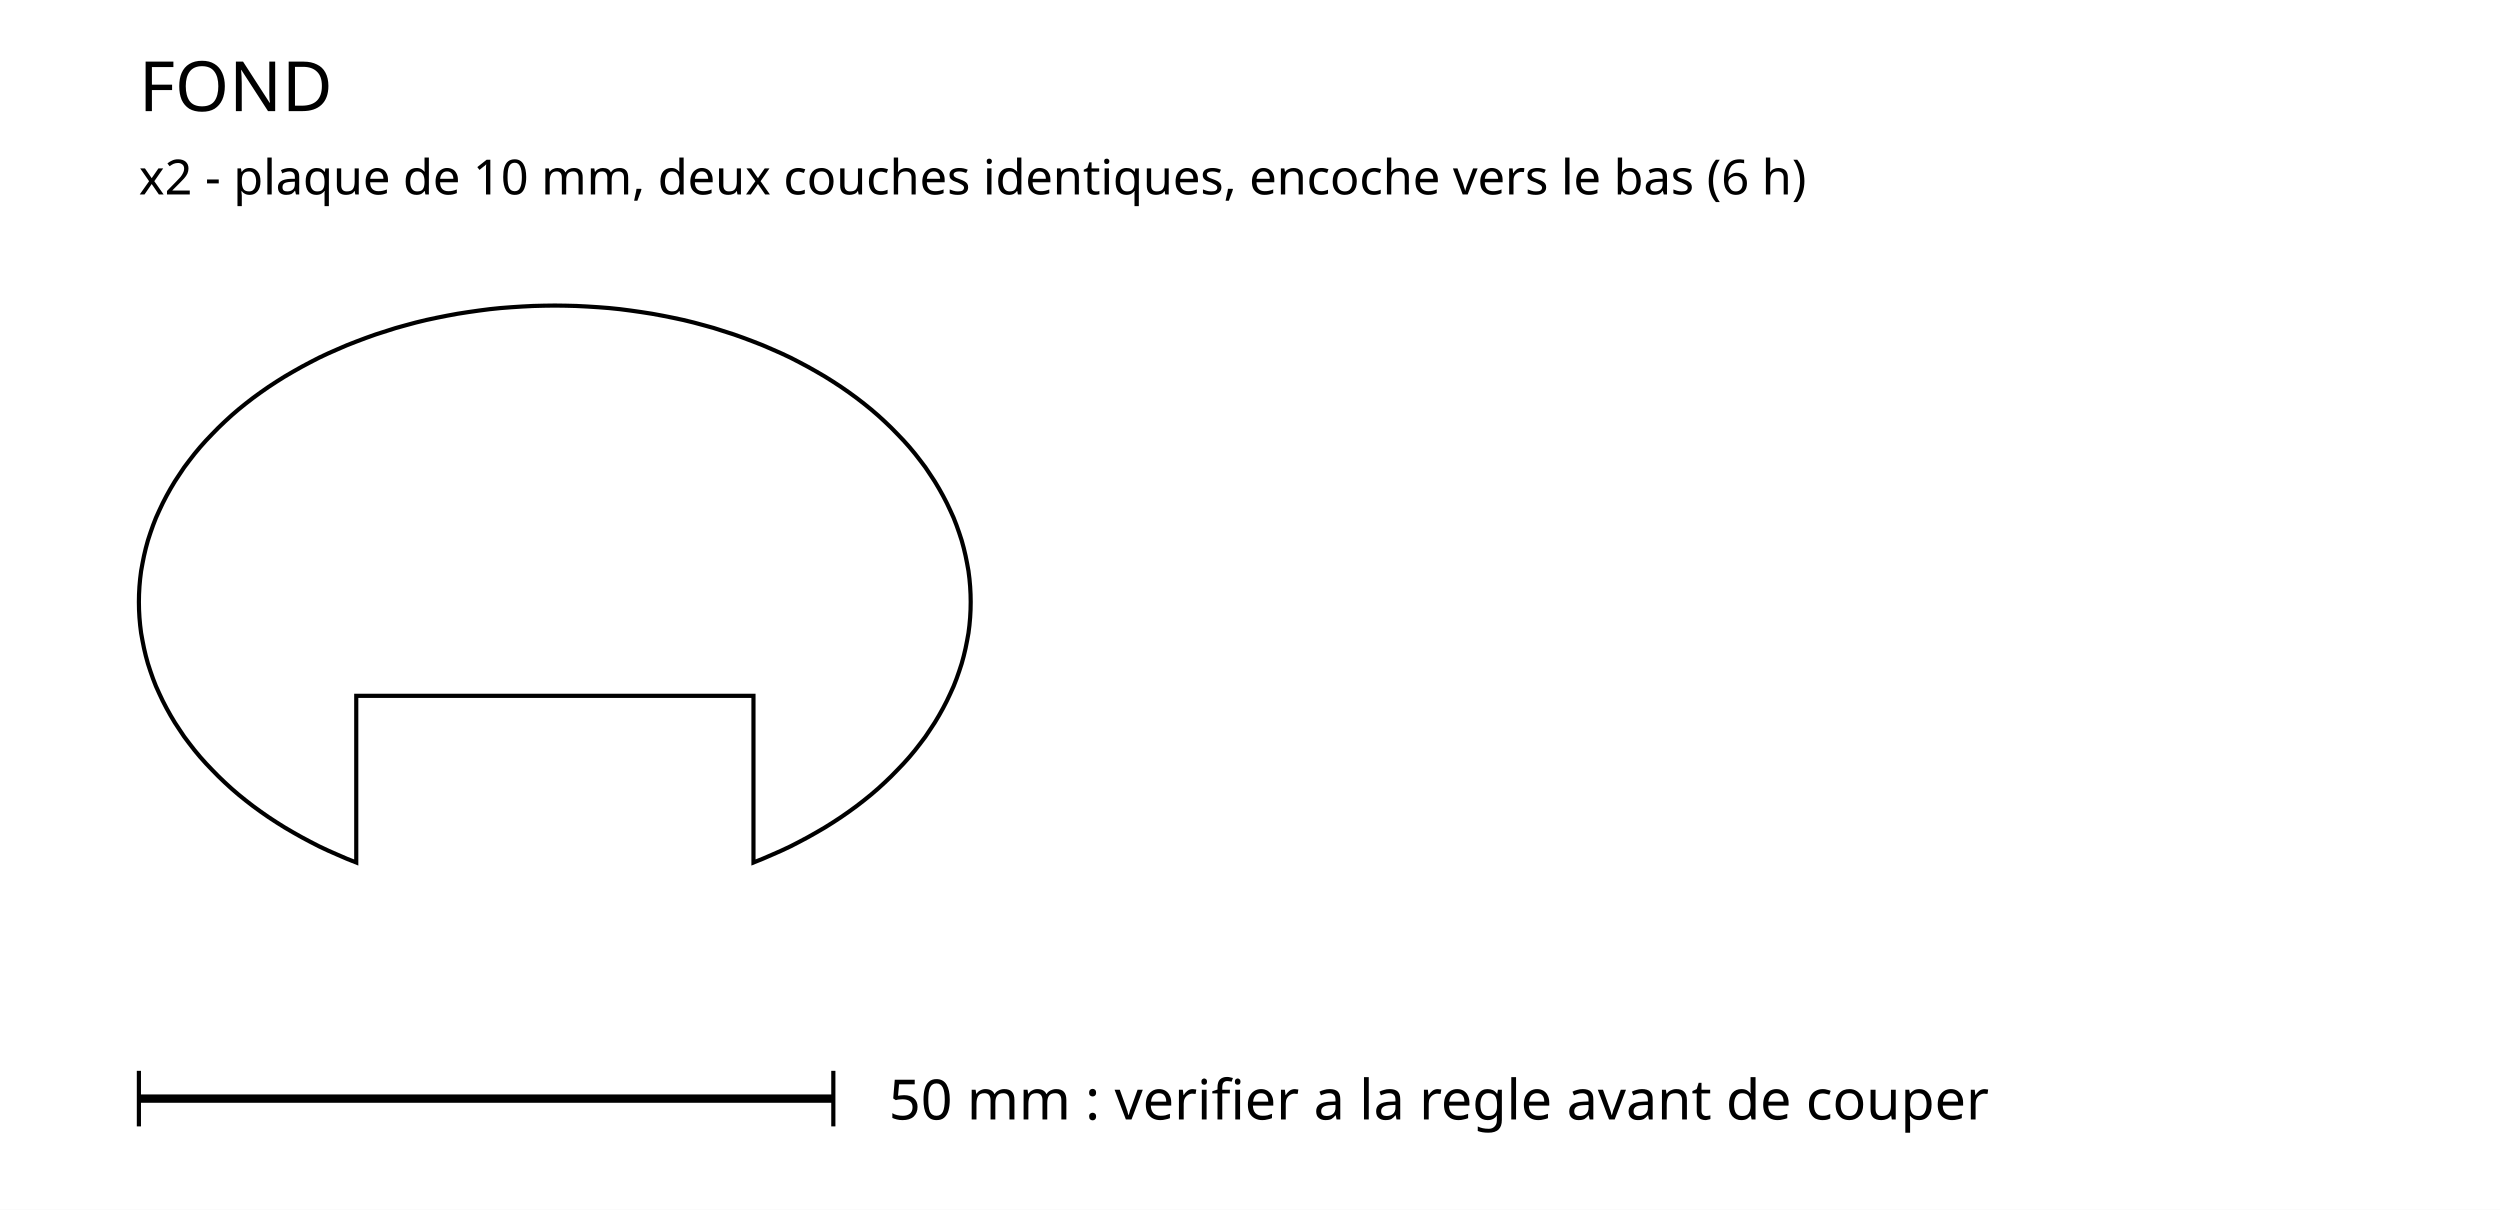
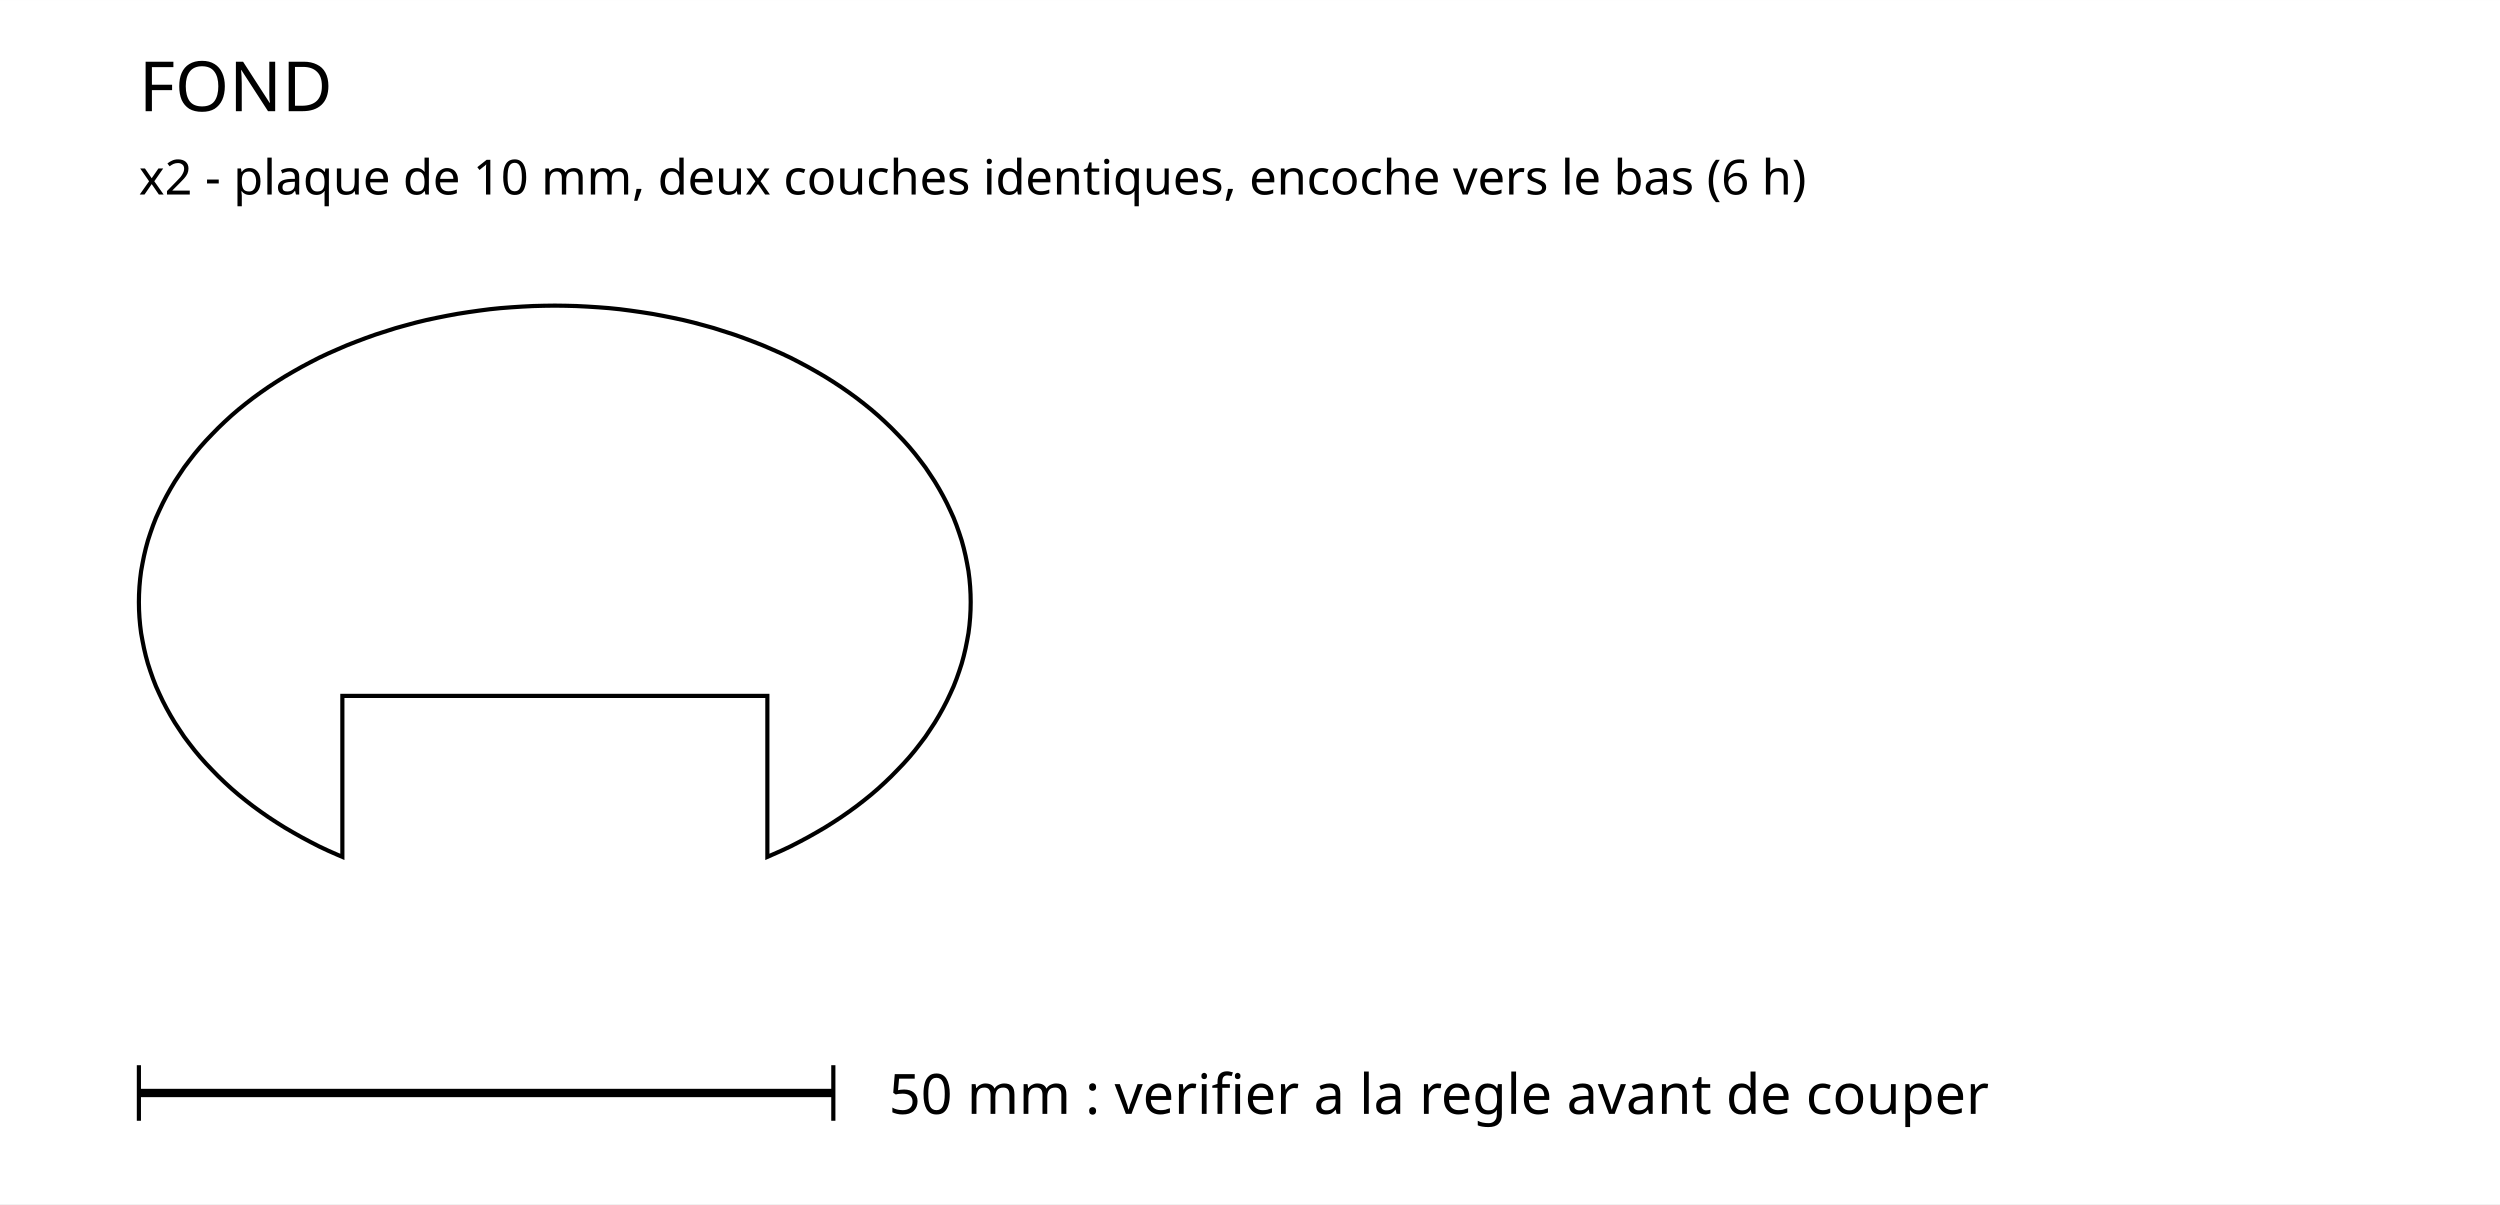
- <svg xmlns="http://www.w3.org/2000/svg" width="180.0mm" height="87.1mm" viewBox="0 0 180.00 87.10">
-   <rect width="180.00" height="87.10" fill="white" />
-   <path d="M 69.89,43.34 L 69.88,42.79 L 69.85,42.23 L 69.80,41.67 L 69.73,41.11 L 69.63,40.56 L 69.52,40.01 L 69.39,39.46 L 69.24,38.91 L 69.06,38.36 L 68.87,37.82 L 68.66,37.28 L 68.42,36.75 L 68.17,36.22 L 67.90,35.70 L 67.61,35.18 L 67.30,34.66 L 66.97,34.16 L 66.63,33.65 L 66.26,33.16 L 65.88,32.67 L 65.48,32.19 L 65.06,31.72 L 64.62,31.26 L 64.17,30.80 L 63.70,30.35 L 63.22,29.91 L 62.72,29.48 L 62.20,29.06 L 61.67,28.65 L 61.12,28.25 L 60.56,27.86 L 59.98,27.48 L 59.39,27.11 L 58.79,26.76 L 58.17,26.41 L 57.55,26.08 L 56.91,25.75 L 56.25,25.44 L 55.59,25.15 L 54.92,24.86 L 54.23,24.59 L 53.54,24.33 L 52.84,24.08 L 52.12,23.85 L 51.40,23.62 L 50.68,23.42 L 49.94,23.22 L 49.20,23.04 L 48.45,22.88 L 47.70,22.73 L 46.94,22.59 L 46.17,22.47 L 45.40,22.36 L 44.63,22.26 L 43.85,22.18 L 43.08,22.12 L 42.29,22.07 L 41.51,22.03 L 40.73,22.01 L 39.95,22.00 L 39.16,22.01 L 38.38,22.03 L 37.60,22.07 L 36.82,22.12 L 36.04,22.18 L 35.26,22.26 L 34.49,22.36 L 33.72,22.47 L 32.95,22.59 L 32.19,22.73 L 31.44,22.88 L 30.69,23.04 L 29.95,23.22 L 29.21,23.42 L 28.49,23.62 L 27.77,23.85 L 27.05,24.08 L 26.35,24.33 L 25.66,24.59 L 24.97,24.86 L 24.30,25.15 L 23.64,25.44 L 22.98,25.75 L 22.34,26.08 L 21.72,26.41 L 21.10,26.76 L 20.50,27.11 L 19.91,27.48 L 19.33,27.86 L 18.77,28.25 L 18.22,28.65 L 17.69,29.06 L 17.17,29.48 L 16.67,29.91 L 16.19,30.35 L 15.72,30.80 L 15.27,31.26 L 14.83,31.72 L 14.41,32.19 L 14.01,32.67 L 13.63,33.16 L 13.26,33.65 L 12.92,34.16 L 12.59,34.66 L 12.28,35.18 L 11.99,35.70 L 11.72,36.22 L 11.47,36.75 L 11.23,37.28 L 11.02,37.82 L 10.83,38.36 L 10.65,38.91 L 10.50,39.46 L 10.37,40.01 L 10.26,40.56 L 10.16,41.11 L 10.09,41.67 L 10.04,42.23 L 10.01,42.79 L 10.00,43.34 L 10.01,43.90 L 10.04,44.46 L 10.09,45.02 L 10.16,45.58 L 10.26,46.13 L 10.37,46.68 L 10.50,47.23 L 10.65,47.78 L 10.83,48.33 L 11.02,48.87 L 11.23,49.41 L 11.47,49.94 L 11.72,50.47 L 11.99,50.99 L 12.28,51.51 L 12.59,52.03 L 12.92,52.53 L 13.26,53.04 L 13.63,53.53 L 14.01,54.02 L 14.41,54.50 L 14.83,54.97 L 15.27,55.43 L 15.72,55.89 L 16.19,56.34 L 16.67,56.78 L 17.17,57.21 L 17.69,57.63 L 18.22,58.04 L 18.77,58.44 L 19.33,58.83 L 19.91,59.21 L 20.50,59.58 L 21.10,59.93 L 21.72,60.28 L 22.34,60.61 L 22.98,60.94 L 23.64,61.25 L 24.30,61.54 L 24.97,61.83 L 25.65,62.10 L 25.65,50.10 L 54.25,50.10 L 54.25,62.10 L 54.92,61.83 L 55.59,61.54 L 56.25,61.25 L 56.91,60.94 L 57.55,60.61 L 58.17,60.28 L 58.79,59.93 L 59.39,59.58 L 59.98,59.21 L 60.56,58.83 L 61.12,58.44 L 61.67,58.04 L 62.20,57.63 L 62.72,57.21 L 63.22,56.78 L 63.70,56.34 L 64.17,55.89 L 64.62,55.43 L 65.06,54.97 L 65.48,54.50 L 65.88,54.02 L 66.26,53.53 L 66.63,53.04 L 66.97,52.53 L 67.30,52.03 L 67.61,51.51 L 67.90,50.99 L 68.17,50.47 L 68.42,49.94 L 68.66,49.41 L 68.87,48.87 L 69.06,48.33 L 69.24,47.78 L 69.39,47.23 L 69.52,46.68 L 69.63,46.13 L 69.73,45.58 L 69.80,45.02 L 69.85,44.46 L 69.88,43.90 Z" fill="none" stroke="black" stroke-width="0.3" />
-   <line x1="10" y1="79.10" x2="60" y2="79.10" stroke="black" stroke-width="0.6" />
-   <line x1="10" y1="77.10" x2="10" y2="81.10" stroke="black" stroke-width="0.3" />
-   <line x1="60" y1="77.10" x2="60" y2="81.10" stroke="black" stroke-width="0.3" />
-   <text x="64" y="80.60" font-size="4" font-family="sans-serif">50 mm : verifier a la regle avant de couper</text>
+ <svg xmlns="http://www.w3.org/2000/svg" width="180.0mm" height="86.7mm" viewBox="0 0 180.00 86.69">
+   <rect width="180.00" height="86.69" fill="white" />
+   <path d="M 69.89,43.34 L 69.88,42.79 L 69.85,42.23 L 69.80,41.67 L 69.73,41.11 L 69.63,40.56 L 69.52,40.01 L 69.39,39.46 L 69.24,38.91 L 69.06,38.36 L 68.87,37.82 L 68.66,37.28 L 68.42,36.75 L 68.17,36.22 L 67.90,35.70 L 67.61,35.18 L 67.30,34.66 L 66.97,34.16 L 66.63,33.65 L 66.26,33.16 L 65.88,32.67 L 65.48,32.19 L 65.06,31.72 L 64.62,31.26 L 64.17,30.80 L 63.70,30.35 L 63.22,29.91 L 62.72,29.48 L 62.20,29.06 L 61.67,28.65 L 61.12,28.25 L 60.56,27.86 L 59.98,27.48 L 59.39,27.11 L 58.79,26.76 L 58.17,26.41 L 57.55,26.08 L 56.91,25.75 L 56.25,25.44 L 55.59,25.15 L 54.92,24.86 L 54.23,24.59 L 53.54,24.33 L 52.84,24.08 L 52.12,23.85 L 51.40,23.62 L 50.68,23.42 L 49.94,23.22 L 49.20,23.04 L 48.45,22.88 L 47.70,22.73 L 46.94,22.59 L 46.17,22.47 L 45.40,22.36 L 44.63,22.26 L 43.85,22.18 L 43.08,22.12 L 42.29,22.07 L 41.51,22.03 L 40.73,22.01 L 39.95,22.00 L 39.16,22.01 L 38.38,22.03 L 37.60,22.07 L 36.82,22.12 L 36.04,22.18 L 35.26,22.26 L 34.49,22.36 L 33.72,22.47 L 32.95,22.59 L 32.19,22.73 L 31.44,22.88 L 30.69,23.04 L 29.95,23.22 L 29.21,23.42 L 28.49,23.62 L 27.77,23.85 L 27.05,24.08 L 26.35,24.33 L 25.66,24.59 L 24.97,24.86 L 24.30,25.15 L 23.64,25.44 L 22.98,25.75 L 22.34,26.08 L 21.72,26.41 L 21.10,26.76 L 20.50,27.11 L 19.91,27.48 L 19.33,27.86 L 18.77,28.25 L 18.22,28.65 L 17.69,29.06 L 17.17,29.48 L 16.67,29.91 L 16.19,30.35 L 15.72,30.80 L 15.27,31.26 L 14.83,31.72 L 14.41,32.19 L 14.01,32.67 L 13.63,33.16 L 13.26,33.65 L 12.92,34.16 L 12.59,34.66 L 12.28,35.18 L 11.99,35.70 L 11.72,36.22 L 11.47,36.75 L 11.23,37.28 L 11.02,37.82 L 10.83,38.36 L 10.65,38.91 L 10.50,39.46 L 10.37,40.01 L 10.26,40.56 L 10.16,41.11 L 10.09,41.67 L 10.04,42.23 L 10.01,42.79 L 10.00,43.34 L 10.01,43.90 L 10.04,44.46 L 10.09,45.02 L 10.16,45.58 L 10.26,46.13 L 10.37,46.68 L 10.50,47.23 L 10.65,47.78 L 10.83,48.33 L 11.02,48.87 L 11.23,49.41 L 11.47,49.94 L 11.72,50.47 L 11.99,50.99 L 12.28,51.51 L 12.59,52.03 L 12.92,52.53 L 13.26,53.04 L 13.63,53.53 L 14.01,54.02 L 14.41,54.50 L 14.83,54.97 L 15.27,55.43 L 15.72,55.89 L 16.19,56.34 L 16.67,56.78 L 17.17,57.21 L 17.69,57.63 L 18.22,58.04 L 18.77,58.44 L 19.33,58.83 L 19.91,59.21 L 20.50,59.58 L 21.10,59.93 L 21.72,60.28 L 22.34,60.61 L 22.98,60.94 L 23.64,61.25 L 24.30,61.54 L 24.65,61.69 L 24.65,50.10 L 55.25,50.10 L 55.25,61.69 L 55.59,61.54 L 56.25,61.25 L 56.91,60.94 L 57.55,60.61 L 58.17,60.28 L 58.79,59.93 L 59.39,59.58 L 59.98,59.21 L 60.56,58.83 L 61.12,58.44 L 61.67,58.04 L 62.20,57.63 L 62.72,57.21 L 63.22,56.78 L 63.70,56.34 L 64.17,55.89 L 64.62,55.43 L 65.06,54.97 L 65.48,54.50 L 65.88,54.02 L 66.26,53.53 L 66.63,53.04 L 66.97,52.53 L 67.30,52.03 L 67.61,51.51 L 67.90,50.99 L 68.17,50.47 L 68.42,49.94 L 68.66,49.41 L 68.87,48.87 L 69.06,48.33 L 69.24,47.78 L 69.39,47.23 L 69.52,46.68 L 69.63,46.13 L 69.73,45.58 L 69.80,45.02 L 69.85,44.46 L 69.88,43.90 Z" fill="none" stroke="black" stroke-width="0.3" />
+   <line x1="10" y1="78.69" x2="60" y2="78.69" stroke="black" stroke-width="0.6" />
+   <line x1="10" y1="76.69" x2="10" y2="80.69" stroke="black" stroke-width="0.3" />
+   <line x1="60" y1="76.69" x2="60" y2="80.69" stroke="black" stroke-width="0.3" />
+   <text x="64" y="80.19" font-size="4" font-family="sans-serif">50 mm : verifier a la regle avant de couper</text>
  <text x="10" y="8" font-size="5" font-family="sans-serif">FOND</text>
  <text x="10" y="14" font-size="3.5" font-family="sans-serif">x2 - plaque de 10 mm, deux couches identiques, encoche vers le bas (6 h)</text>
</svg>
